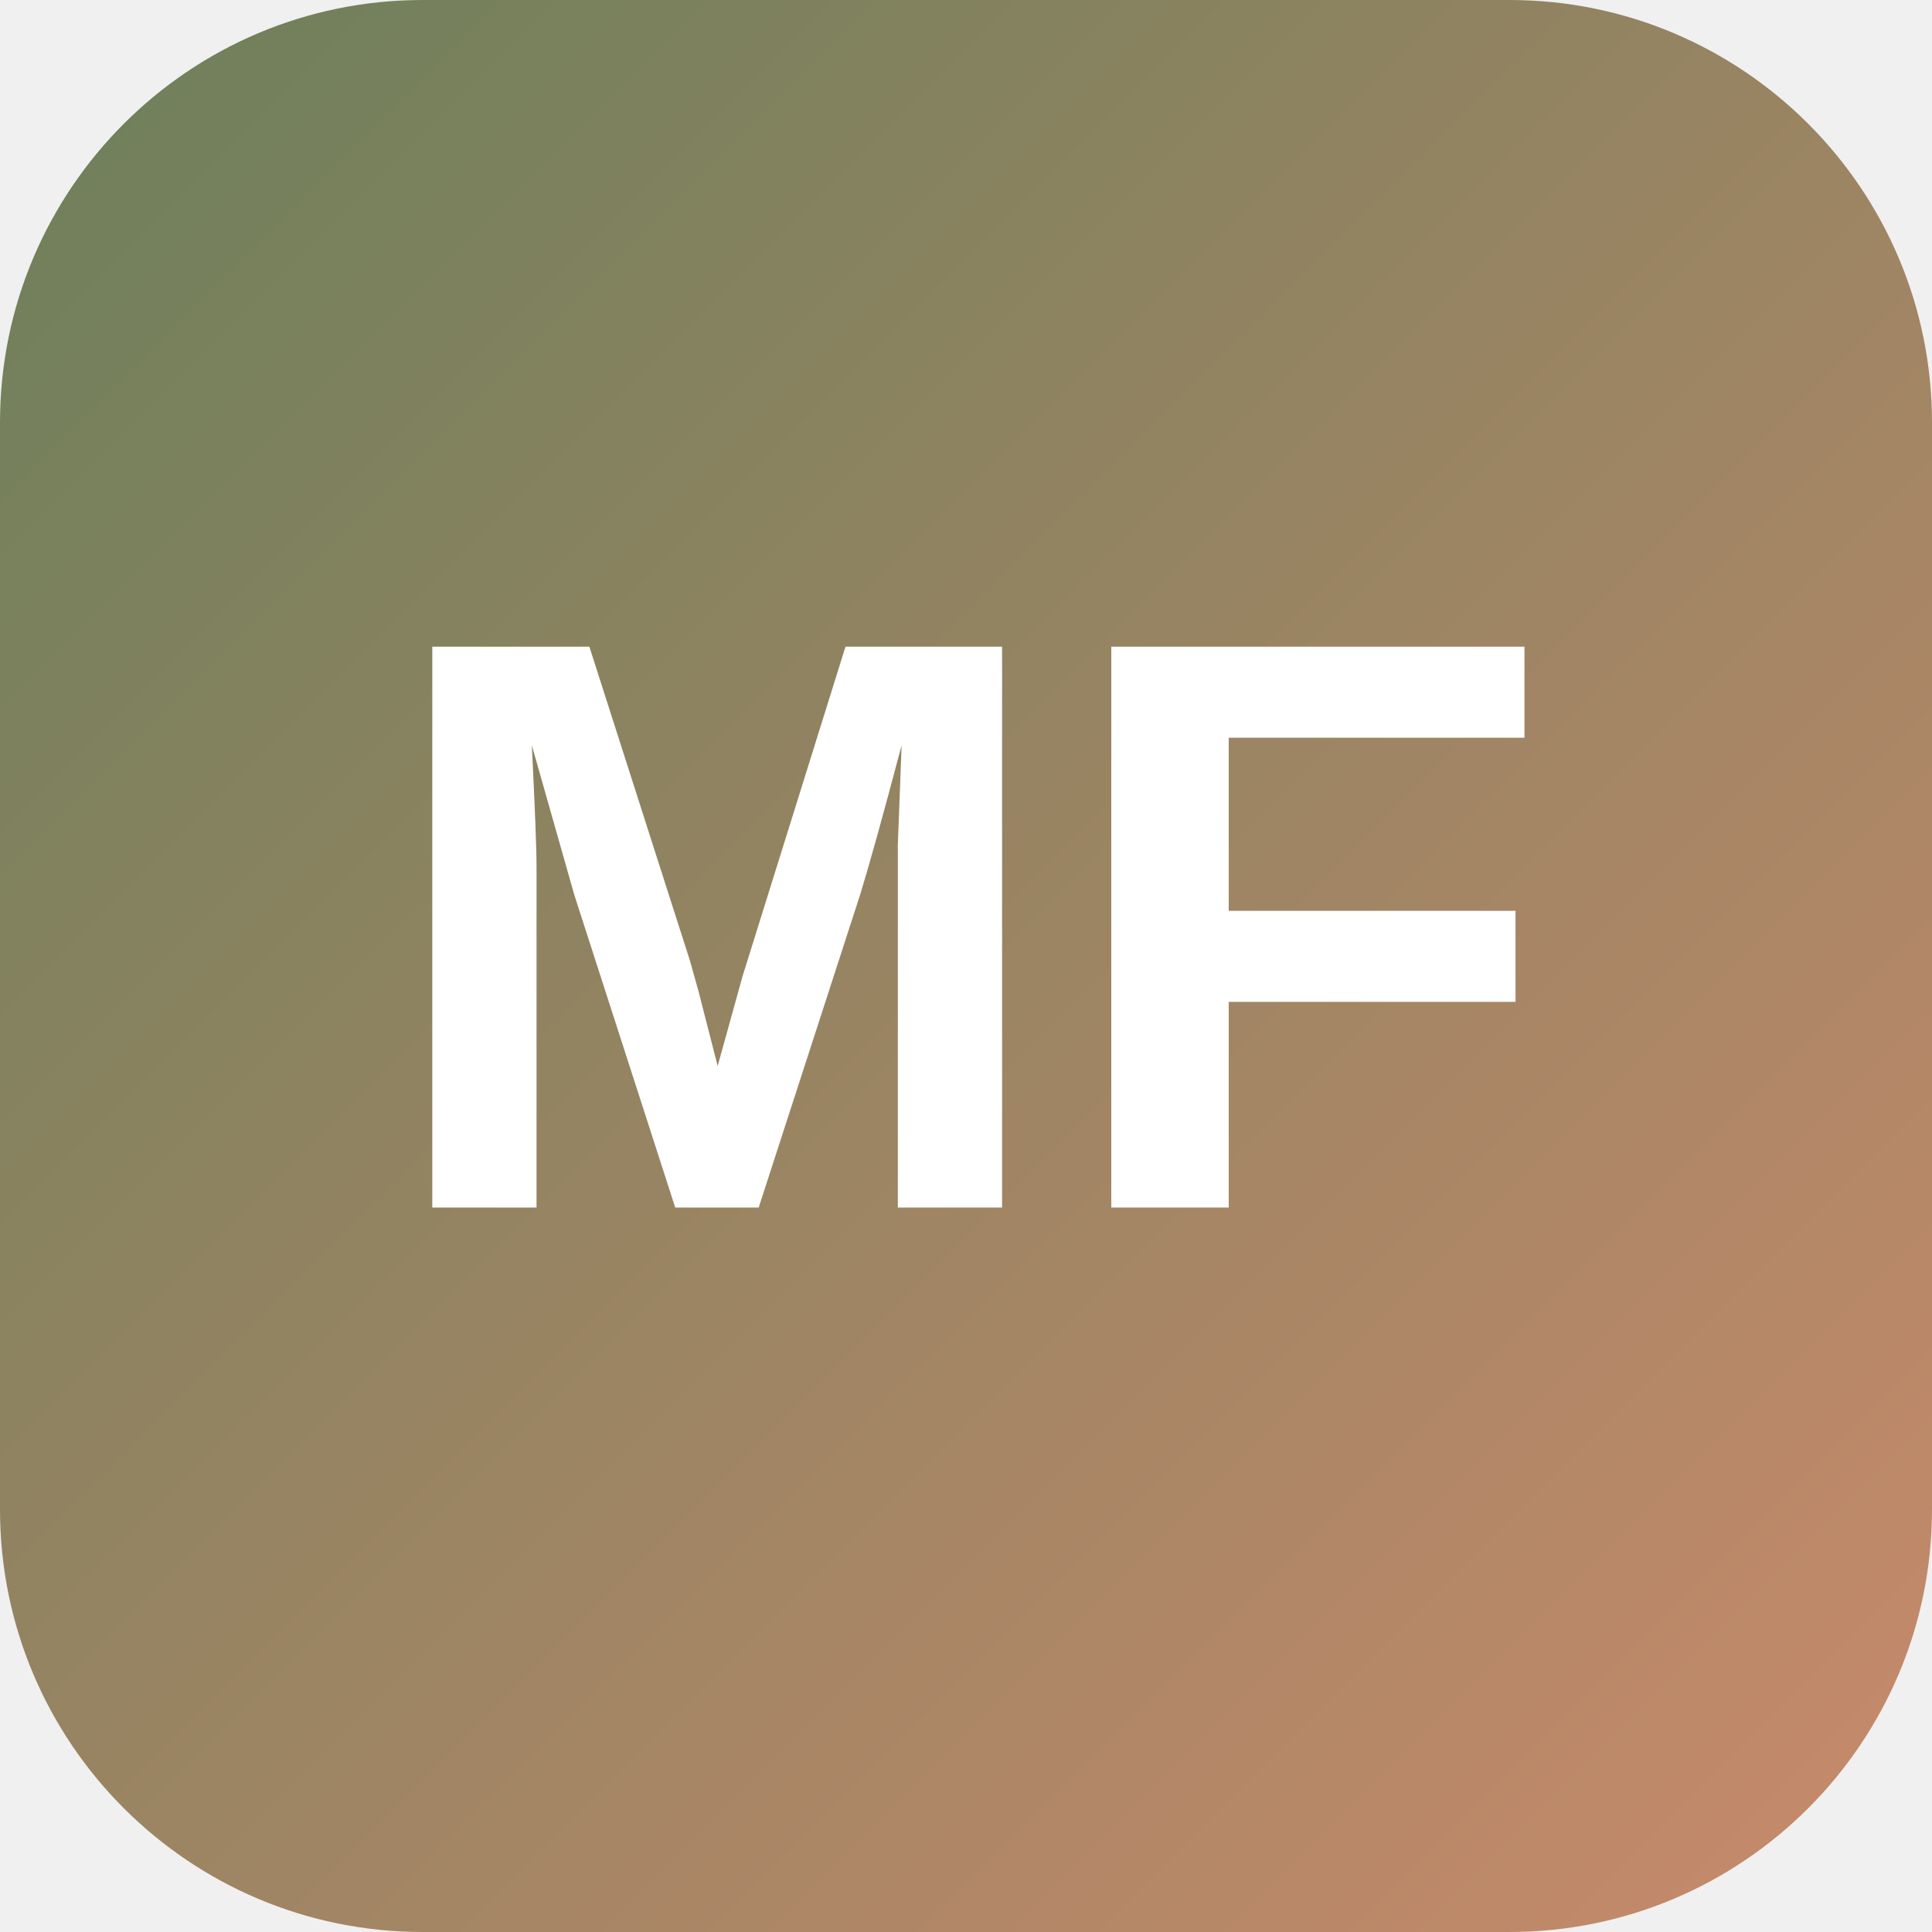
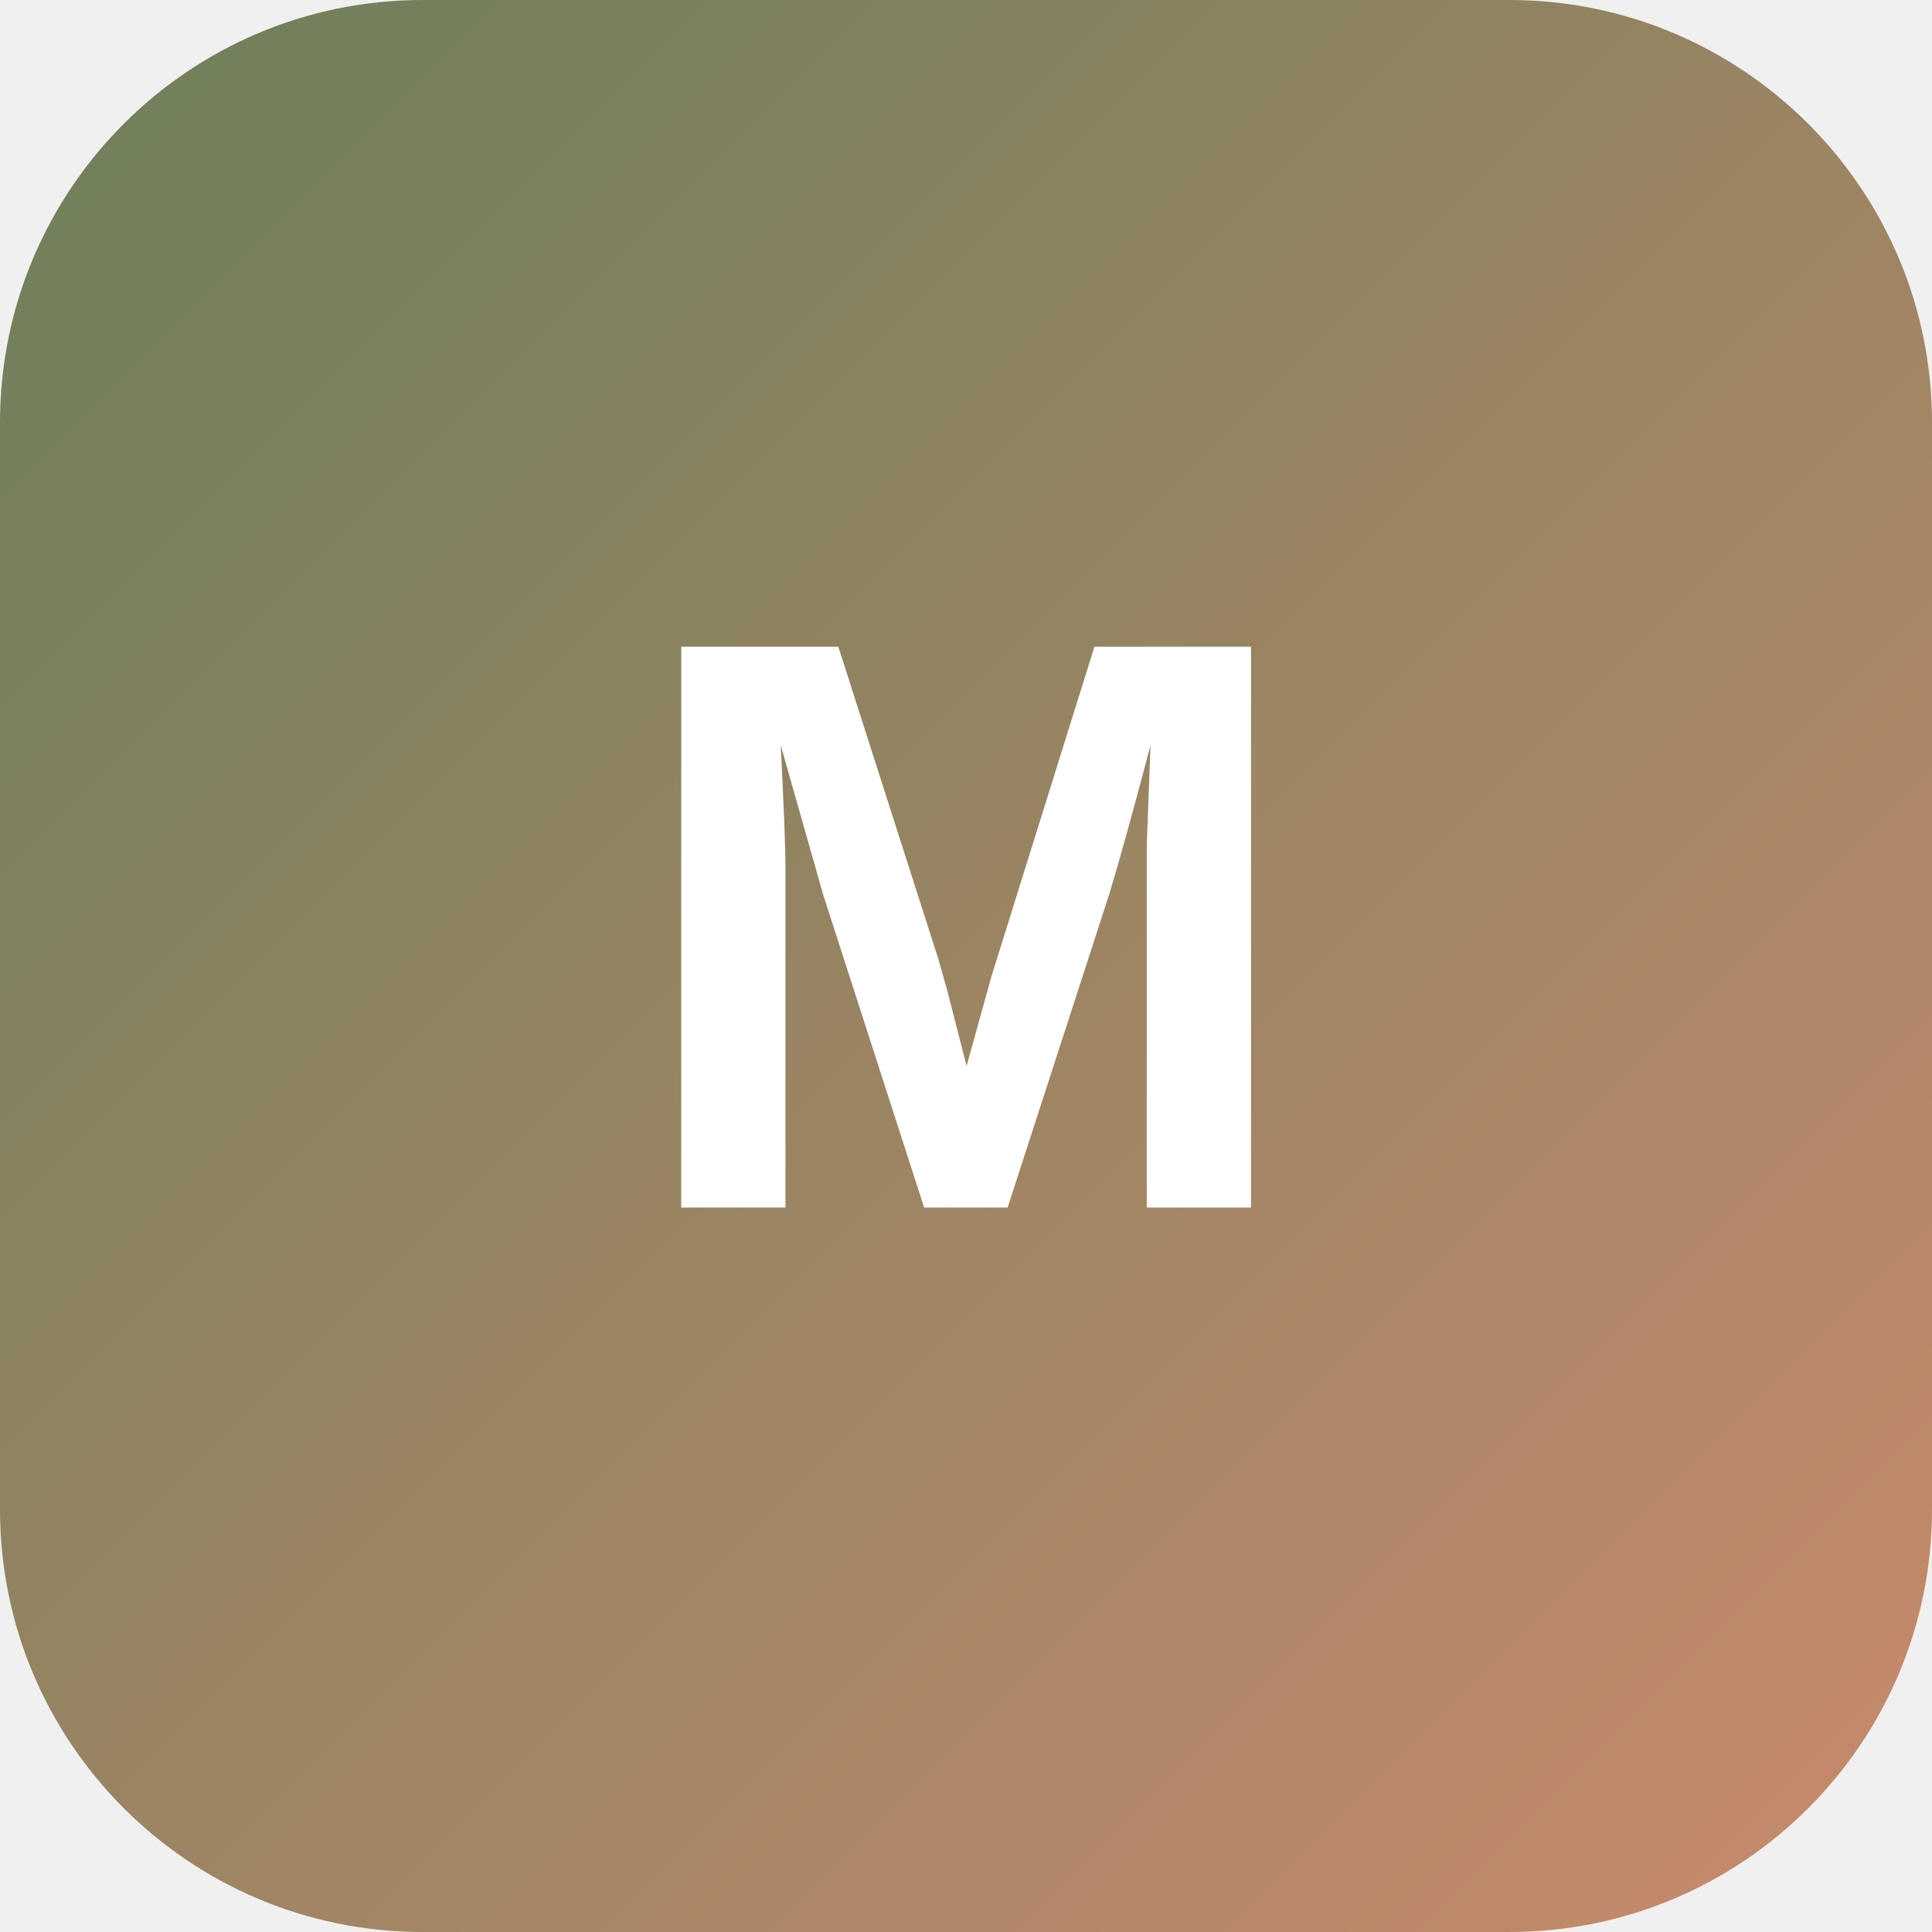
- <svg xmlns="http://www.w3.org/2000/svg" viewBox="0 0 64 64" role="img" aria-label="MF favicon">
+ <svg xmlns="http://www.w3.org/2000/svg" viewBox="0 0 64 64" role="img" aria-label="Mohamed favicon">
  <defs>
    <linearGradient id="g" x1="0" y1="0" x2="1" y2="1">
      <stop offset="0" stop-color="#6b7f5a" />
      <stop offset="1" stop-color="#c98a6b" />
    </linearGradient>
  </defs>
  <rect width="64" height="64" rx="14" fill="url(#g)" />
-   <text x="32" y="40" text-anchor="middle" font-size="27" font-family="Arial, sans-serif" font-weight="700" fill="#ffffff">MF</text>
+   <text x="32" y="40" text-anchor="middle" font-size="27" font-family="Arial, sans-serif" font-weight="700" fill="#ffffff">M</text>
</svg>
